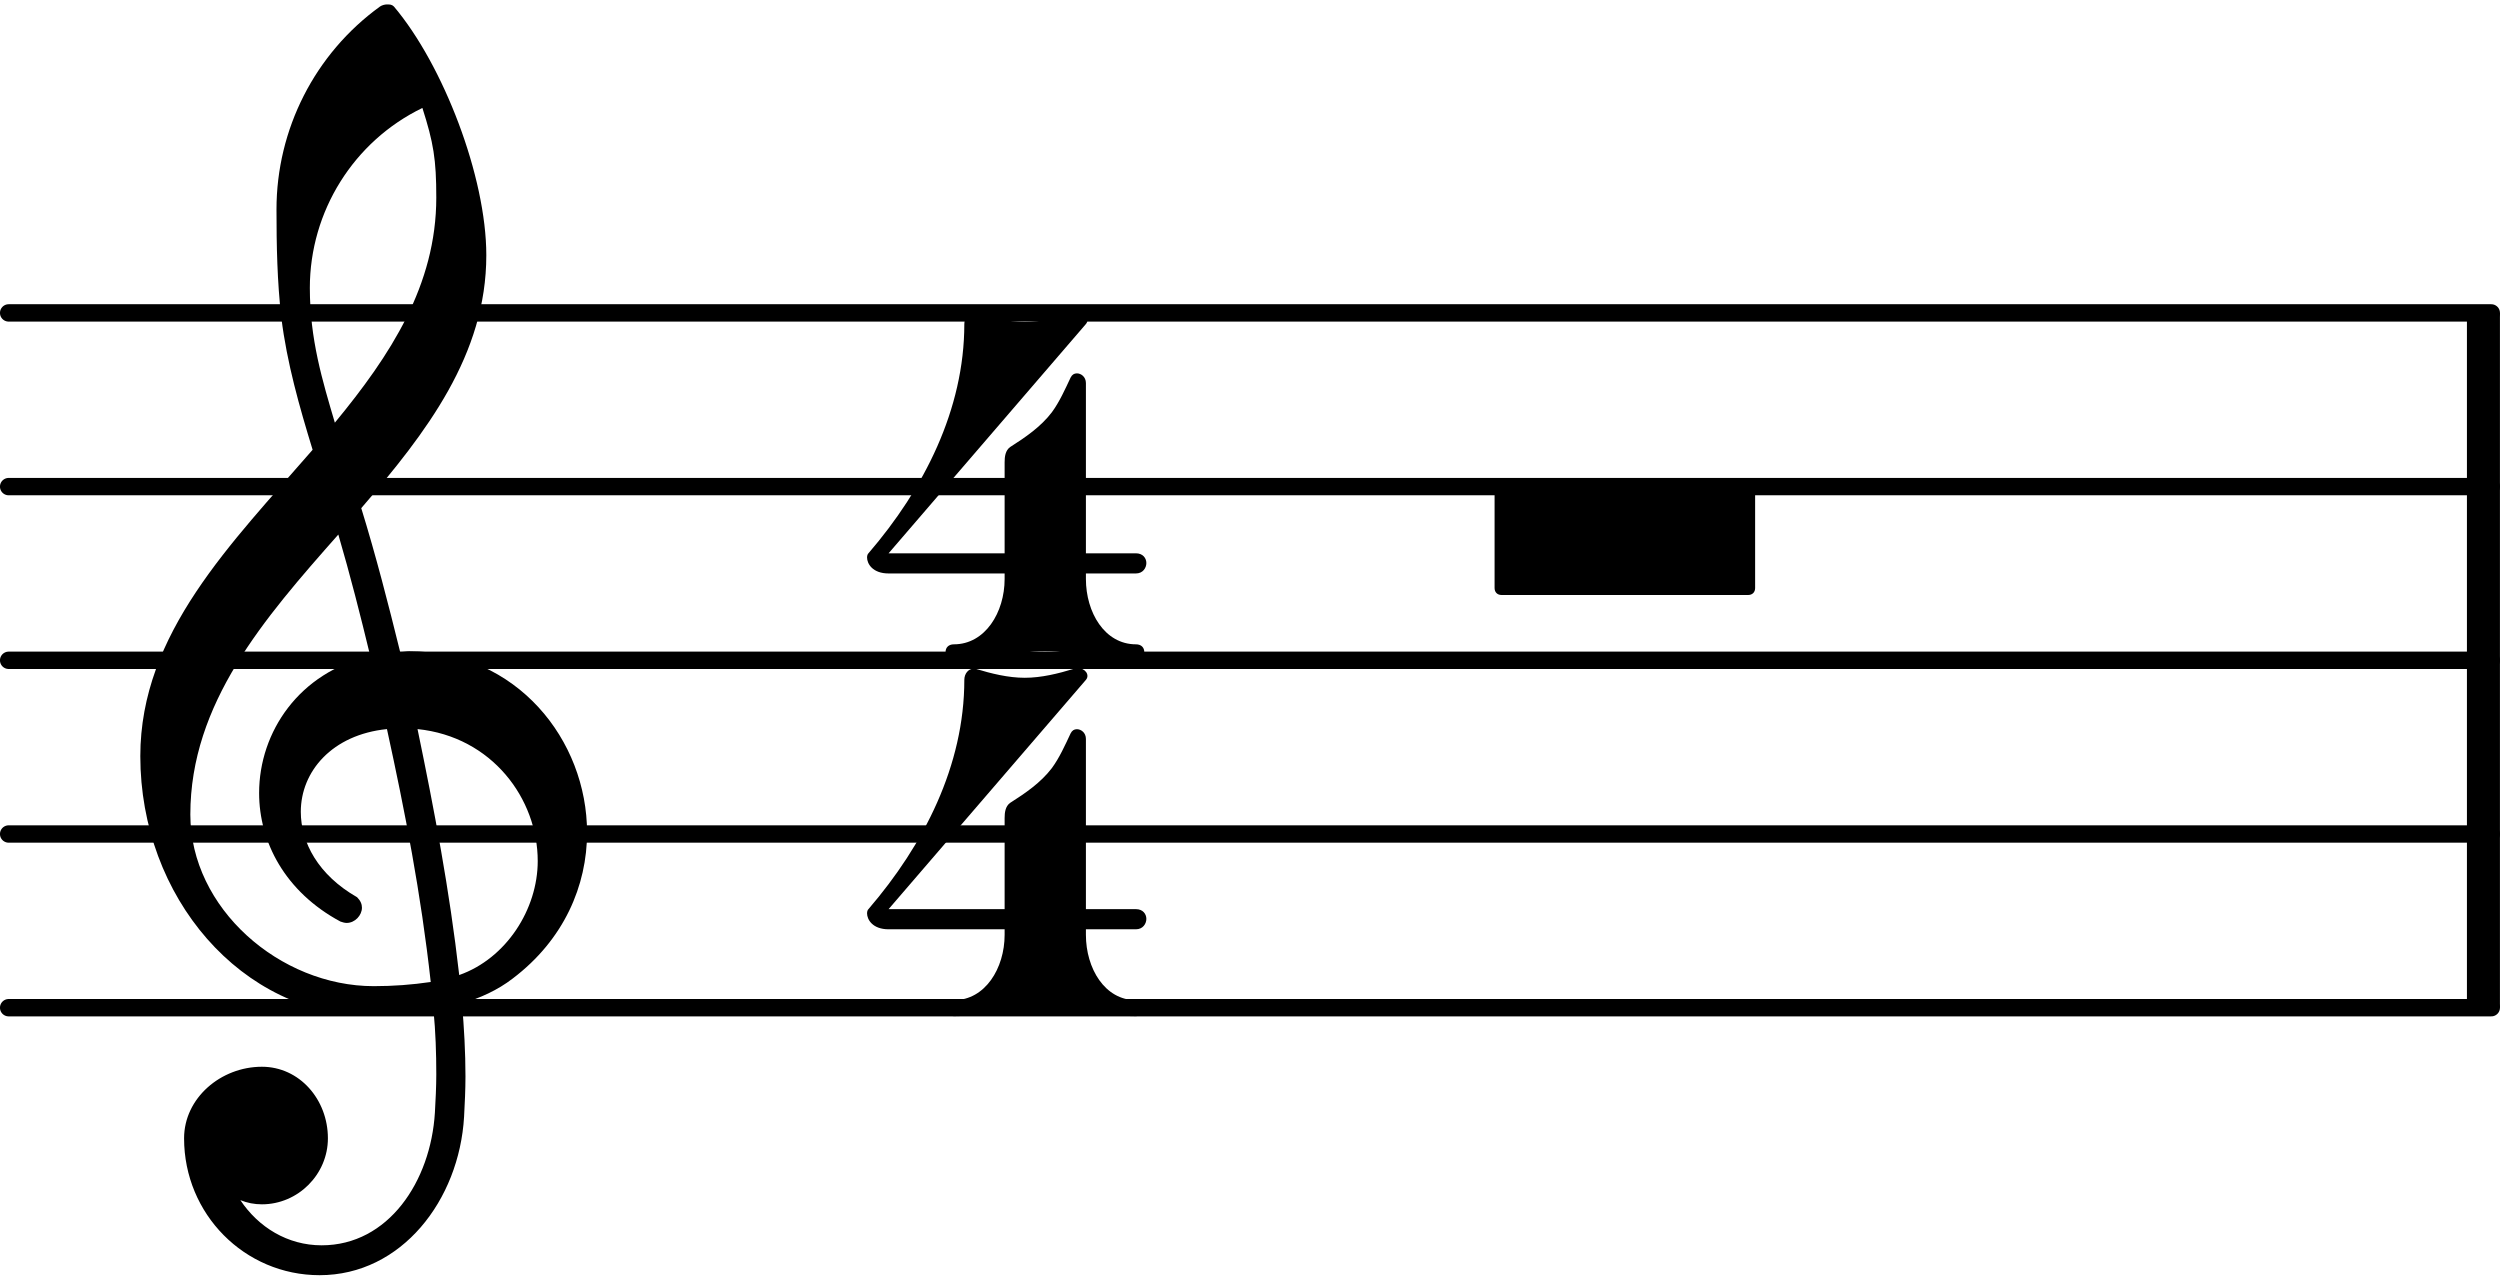
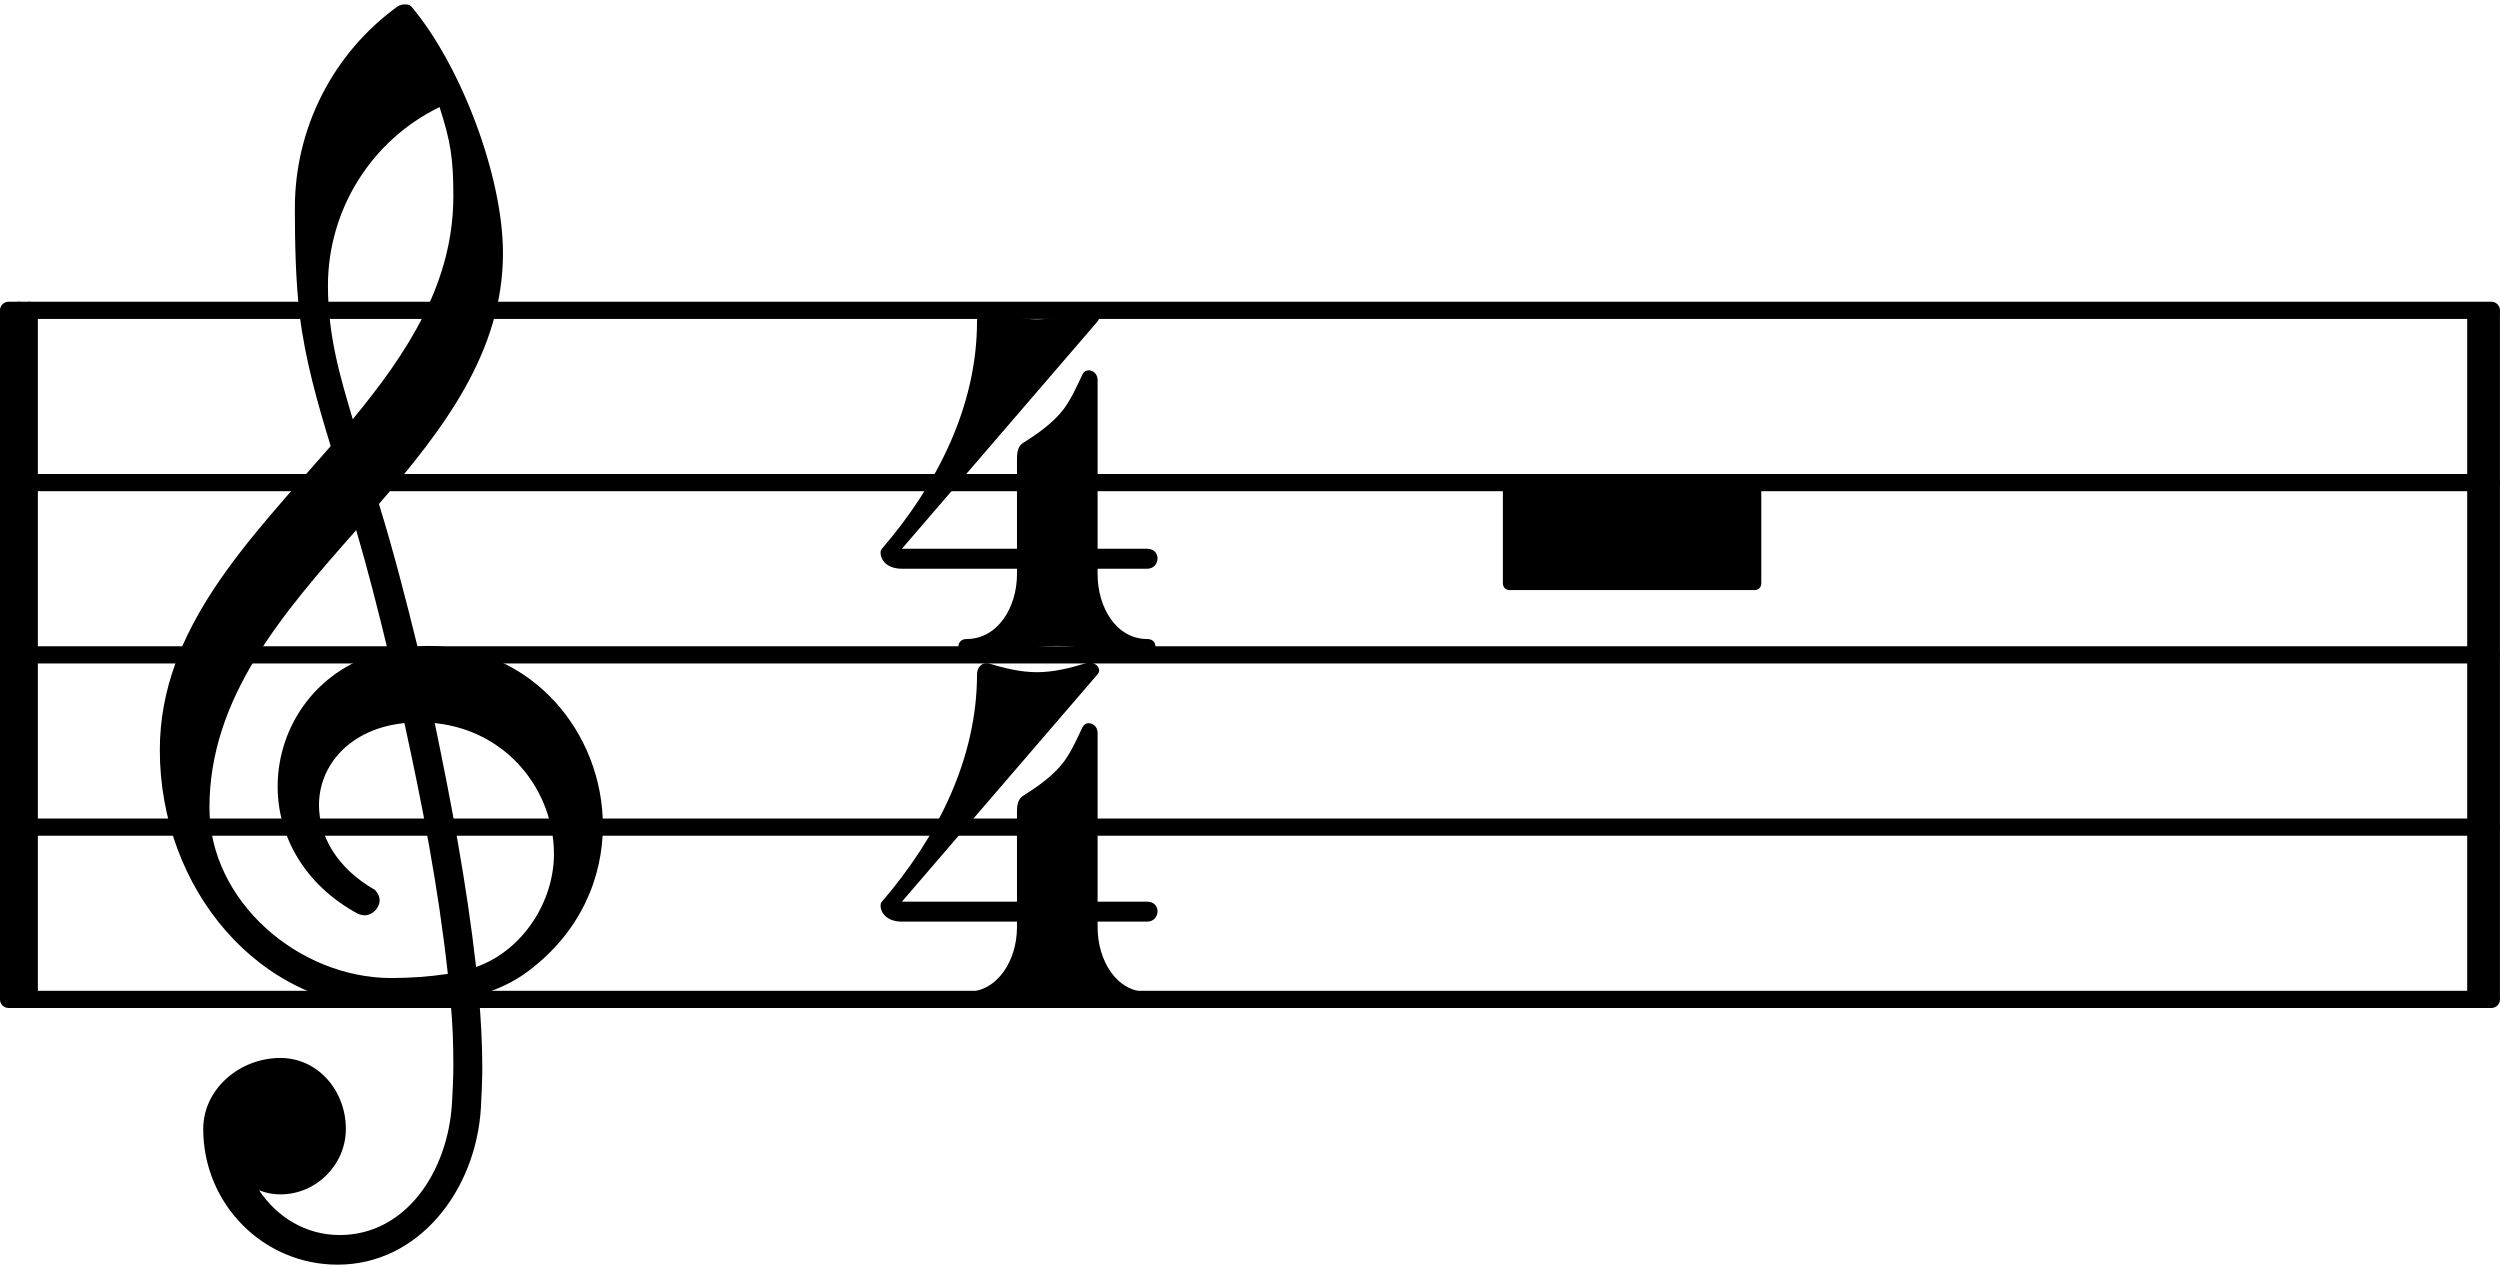
- <svg xmlns="http://www.w3.org/2000/svg" version="1.2" width="25.29mm" height="12.92mm" viewBox="8.536 -0.024 14.393 7.35">
+ <svg xmlns="http://www.w3.org/2000/svg" version="1.2" width="25.50mm" height="12.92mm" viewBox="8.416 -0.024 14.513 7.35">
  <style text="style/css">

tspan { white-space: pre; }

</style>
  <line transform="translate(8.5358, 5.776)" stroke-linejoin="round" stroke-linecap="round" stroke-width="0.1" stroke="currentColor" x1="0.05" y1="-0" x2="14.343" y2="-0" />
  <line transform="translate(8.5358, 4.776)" stroke-linejoin="round" stroke-linecap="round" stroke-width="0.1" stroke="currentColor" x1="0.05" y1="-0" x2="14.343" y2="-0" />
  <line transform="translate(8.5358, 3.776)" stroke-linejoin="round" stroke-linecap="round" stroke-width="0.1" stroke="currentColor" x1="0.05" y1="-0" x2="14.343" y2="-0" />
  <line transform="translate(8.5358, 2.776)" stroke-linejoin="round" stroke-linecap="round" stroke-width="0.1" stroke="currentColor" x1="0.05" y1="-0" x2="14.343" y2="-0" />
  <line transform="translate(8.5358, 1.776)" stroke-linejoin="round" stroke-linecap="round" stroke-width="0.1" stroke="currentColor" x1="0.05" y1="-0" x2="14.343" y2="-0" />
  <rect transform="translate(22.7386, 3.776)" x="0" y="-2" width="0.19" height="4" ry="0" fill="currentColor" />
  <g class="rest">
    <path transform="translate(17.1406, 2.776) scale(0.004, -0.004)" d="M365 -156h-355c-6 0 -10 4 -10 10v136c0 6 4 10 10 10h355c6 0 10 -4 10 -10v-136c0 -6 -4 -10 -10 -10z" fill="currentColor" />
  </g>
+   <rect transform="translate(8.4158, 3.776)" x="0" y="-2.05" width="0.16" height="4.1" ry="0.05" fill="currentColor" />
+   <rect transform="translate(8.4758, 3.776)" x="0" y="-2.05" width="0.16" height="4.1" ry="0.05" fill="currentColor" />
  <g class="clef">
    <path transform="translate(9.3358, 4.776) scale(0.004, -0.004)" d="M376 262c4 0 9 1 13 1c155 0 256 -128 256 -261c0 -76 -33 -154 -107 -210c-22 -17 -47 -28 -73 -36c3 -35 5 -70 5 -105c0 -19 -1 -39 -2 -58c-7 -120 -90 -228 -208 -228c-108 0 -195 88 -195 197c0 58 53 103 112 103c54 0 95 -47 95 -103c0 -52 -43 -95 -95 -95 c-11 0 -21 2 -31 6c26 -39 68 -65 117 -65c96 0 157 92 163 191c1 18 2 37 2 55c0 31 -1 61 -4 92c-29 -5 -58 -8 -89 -8c-188 0 -333 172 -333 374c0 177 131 306 248 441c-19 62 -37 125 -45 190c-6 52 -7 104 -7 156c0 115 55 224 149 292c3 2 7 3 10 3c4 0 7 0 10 -3 c71 -84 133 -245 133 -358c0 -143 -86 -255 -180 -364c21 -68 39 -138 56 -207zM461 -203c68 24 113 95 113 164c0 90 -66 179 -173 190c24 -116 46 -231 60 -354zM74 28c0 -135 129 -247 264 -247c28 0 55 2 82 6c-14 127 -37 245 -63 364c-79 -8 -124 -61 -124 -119 c0 -44 25 -91 81 -123c5 -5 7 -10 7 -15c0 -11 -10 -22 -22 -22c-3 0 -6 1 -9 2c-80 43 -117 115 -117 185c0 88 58 174 160 197c-14 58 -29 117 -46 175c-107 -121 -213 -243 -213 -403zM408 1045c-99 -48 -162 -149 -162 -259c0 -74 18 -133 36 -194 c80 97 146 198 146 324c0 55 -4 79 -20 129z" fill="currentColor" />
  </g>
  <g class="meterSig">
    <path transform="translate(13.5358, 3.776) scale(0.004, -0.004)" d="M204 307c22 14 44 29 60 50c11 15 19 33 27 50c2 4 5 6 9 6c6 0 13 -5 13 -14v-245h72c10 0 15 -7 15 -14s-5 -15 -15 -15h-72v-8c0 -48 27 -94 72 -94c8 0 12 -5 12 -11s-4 -12 -12 -12c-44 0 -87 13 -131 13s-87 -13 -131 -13c-8 0 -12 6 -12 12s4 11 12 11 c45 0 73 46 73 94v8h-167c-23 0 -31 14 -31 23c0 3 1 5 2 6c80 93 138 207 138 330c0 9 6 16 13 16h3c23 -7 47 -13 71 -13s48 6 71 13c2 1 3 1 5 1c11 0 18 -10 12 -17l-284 -330h167v131c0 8 1 17 8 22z" fill="currentColor" />
    <path transform="translate(13.5358, 5.8246) scale(0.004, -0.004)" d="M204 307c22 14 44 29 60 50c11 15 19 33 27 50c2 4 5 6 9 6c6 0 13 -5 13 -14v-245h72c10 0 15 -7 15 -14s-5 -15 -15 -15h-72v-8c0 -48 27 -94 72 -94c8 0 12 -5 12 -11s-4 -12 -12 -12c-44 0 -87 13 -131 13s-87 -13 -131 -13c-8 0 -12 6 -12 12s4 11 12 11 c45 0 73 46 73 94v8h-167c-23 0 -31 14 -31 23c0 3 1 5 2 6c80 93 138 207 138 330c0 9 6 16 13 16h3c23 -7 47 -13 71 -13s48 6 71 13c2 1 3 1 5 1c11 0 18 -10 12 -17l-284 -330h167v131c0 8 1 17 8 22z" fill="currentColor" />
  </g>
</svg>
